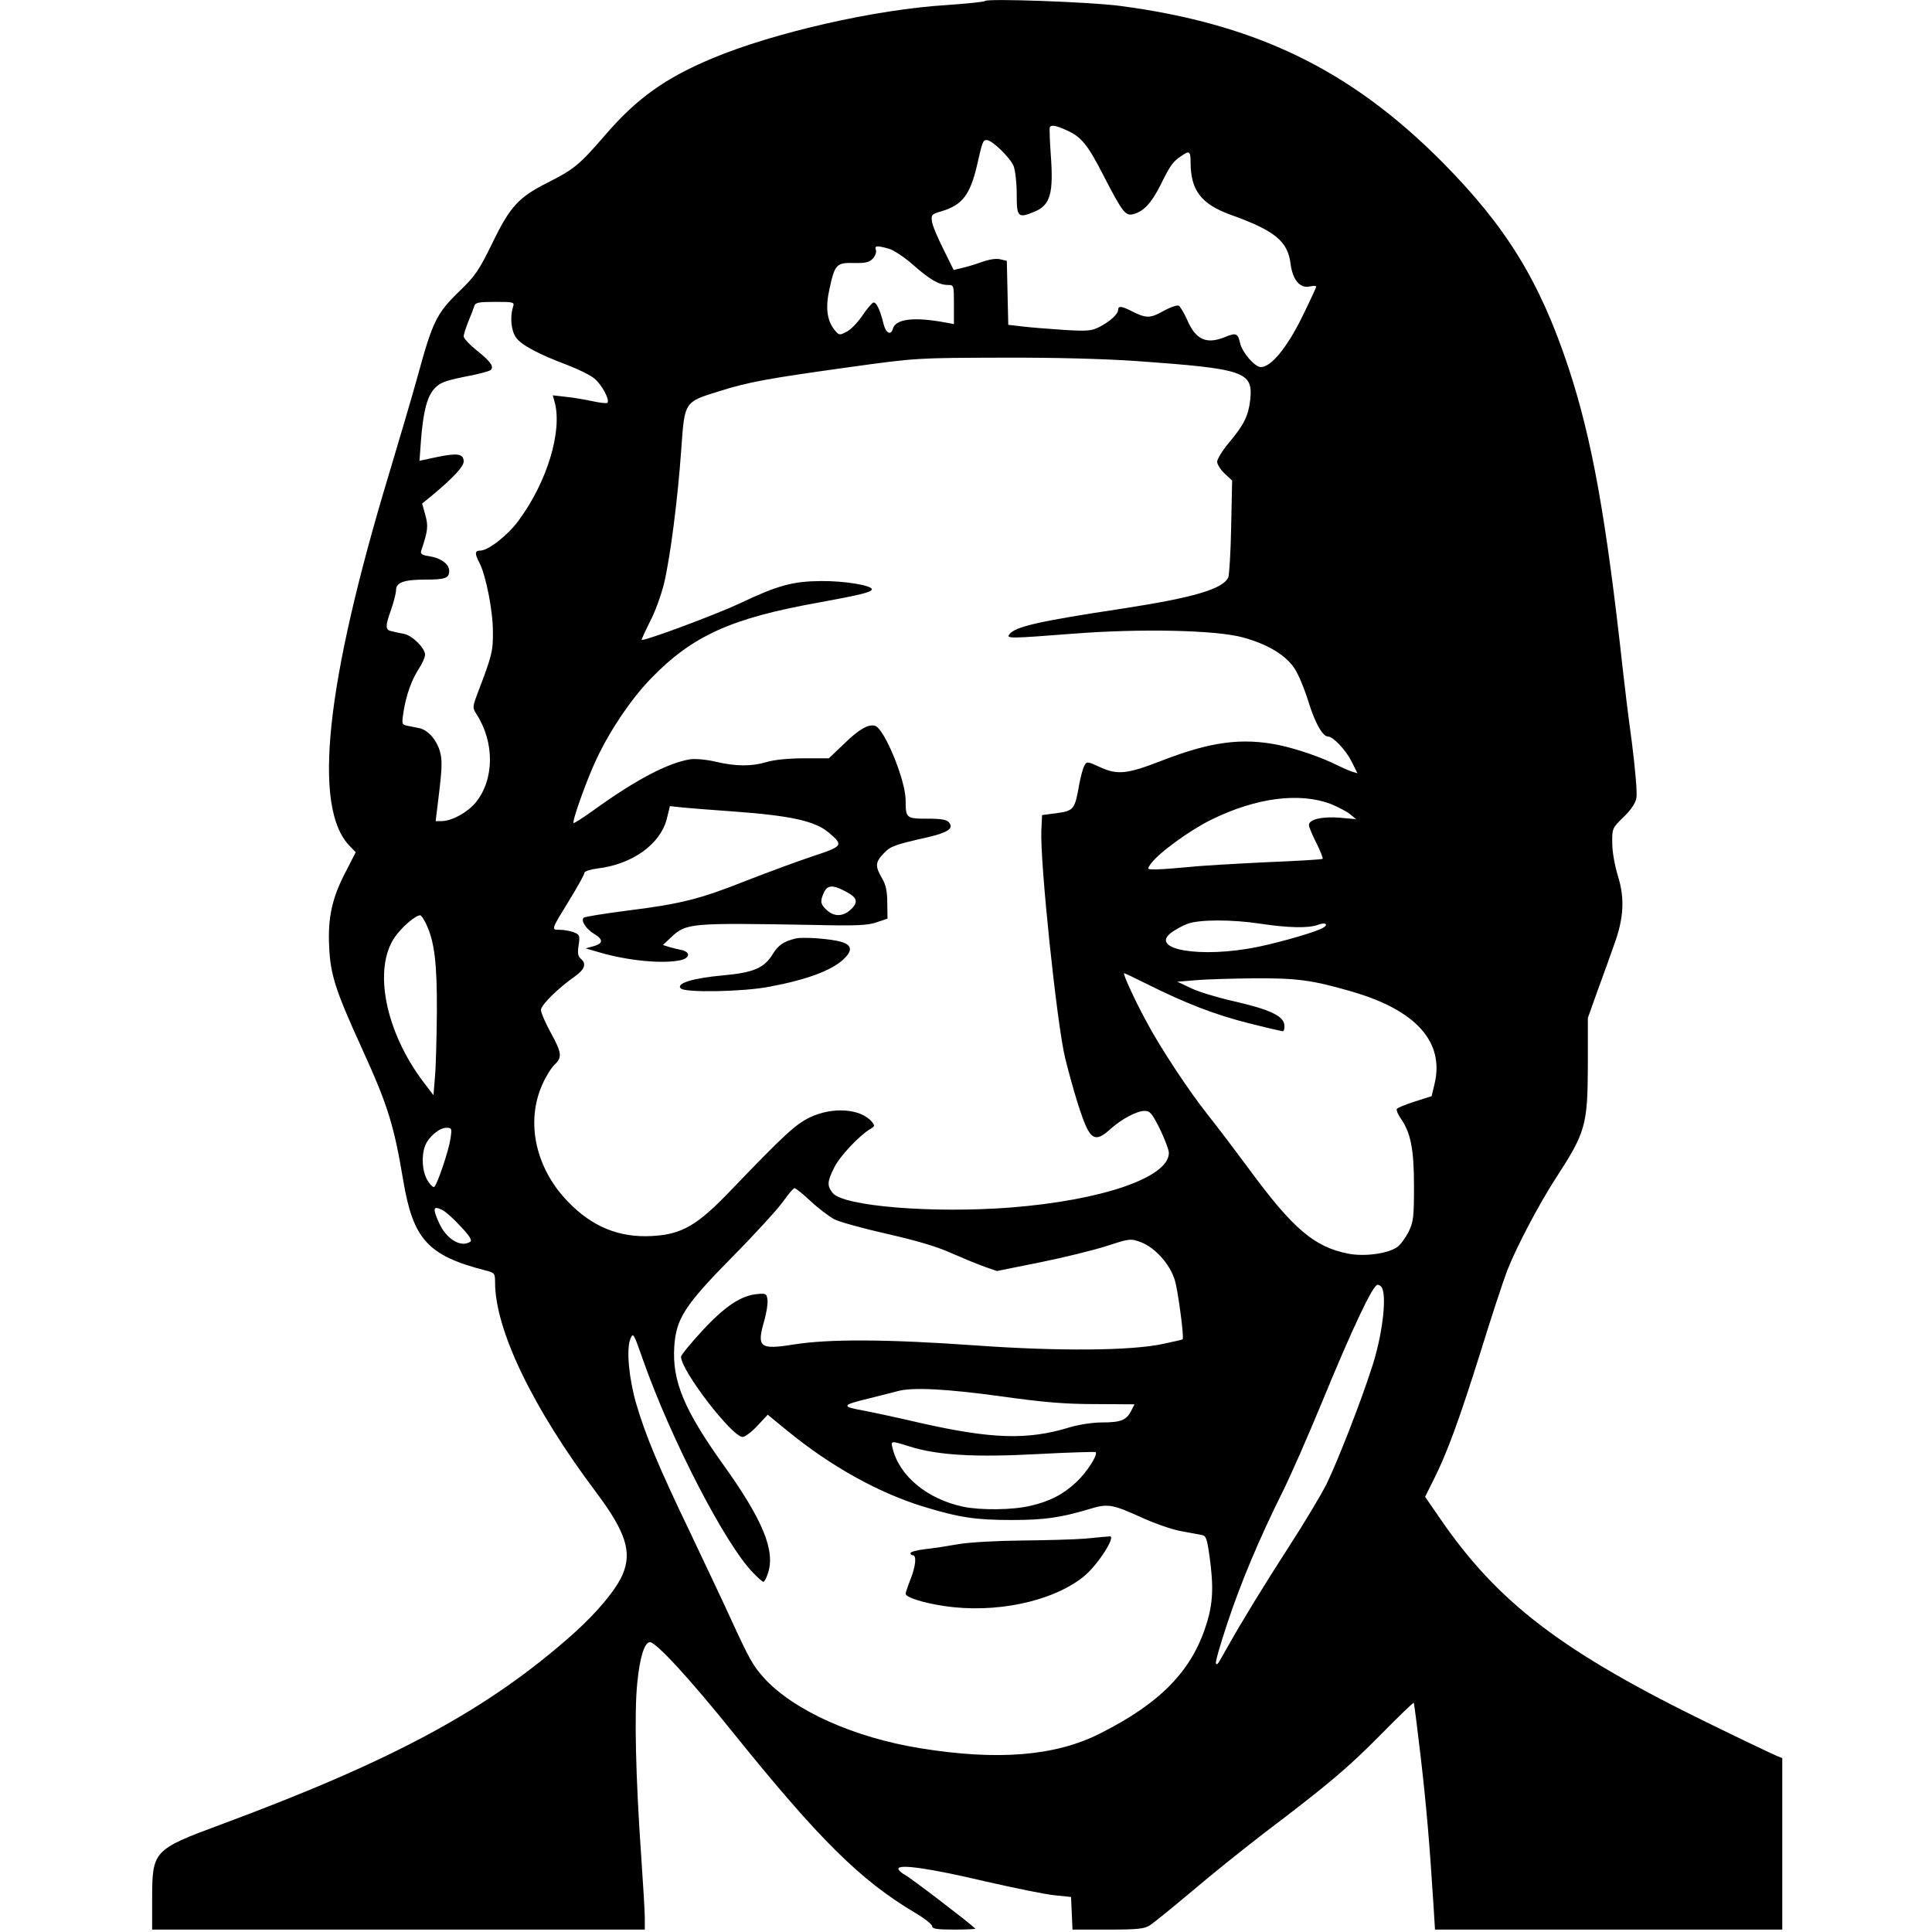
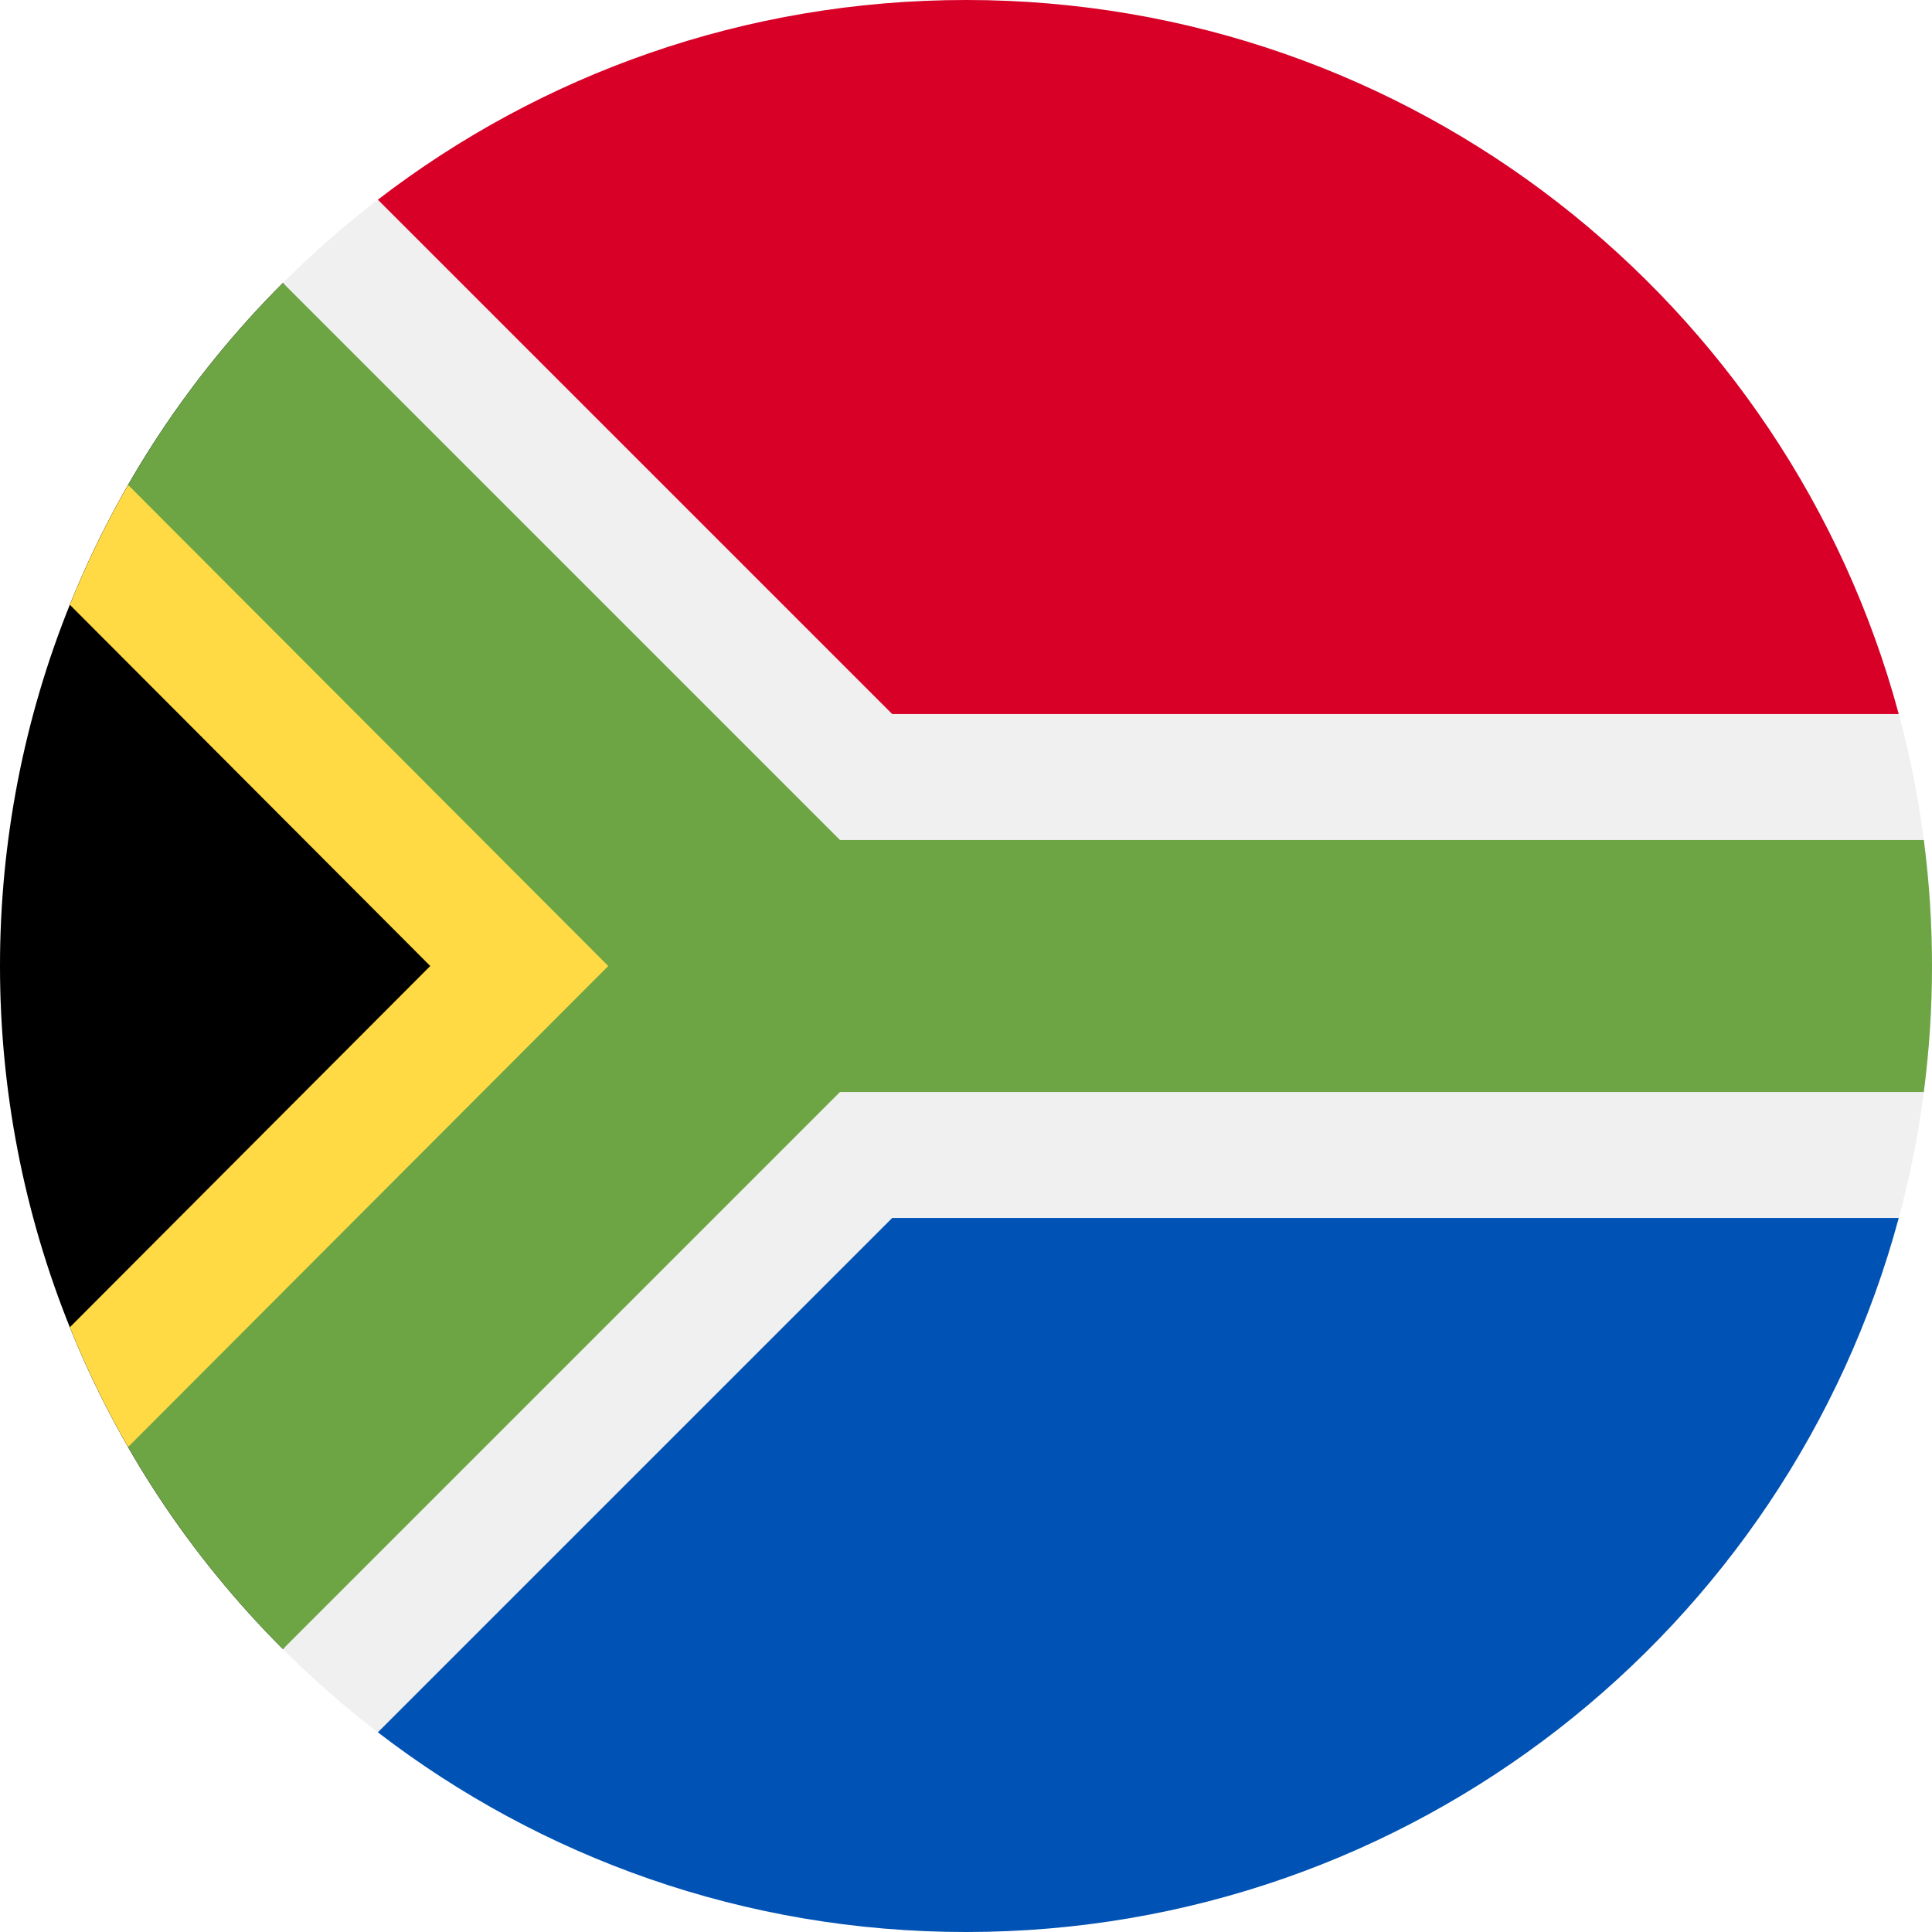
- <svg xmlns="http://www.w3.org/2000/svg" version="1.0" width="800pt" height="800pt" viewBox="0 0 800 800" preserveAspectRatio="xMidYMid meet">
-   <g transform="translate(0,800) scale(0.1,-0.1)" fill="#000000" stroke="none">
-     <path d="M4079 7996 c-4 -4 -76 -11 -160 -17 -294 -18 -715 -114 -968 -220 -195 -81 -315 -167 -444 -317 -108 -125 -130 -143 -239 -198 -121 -61 -156 -99 -230 -252 -56 -114 -70 -135 -140 -202 -90 -88 -107 -122 -169 -349 -22 -80 -76 -263 -119 -406 -262 -868 -316 -1378 -163 -1537 l26 -27 -41 -80 c-57 -108 -75 -191 -69 -311 5 -116 26 -181 135 -420 108 -237 133 -317 172 -550 41 -242 102 -309 338 -370 40 -10 42 -12 42 -50 0 -196 155 -519 419 -870 122 -163 149 -246 109 -340 -28 -64 -105 -156 -204 -245 -352 -313 -742 -524 -1462 -791 -278 -103 -282 -108 -282 -309 l0 -125 1020 0 1020 0 0 48 c0 26 -7 141 -15 257 -23 328 -29 597 -16 718 10 104 30 167 52 167 26 0 166 -152 349 -380 354 -439 523 -606 750 -741 38 -22 70 -48 70 -55 0 -11 20 -14 92 -14 50 0 89 2 87 4 -30 28 -269 211 -291 222 -15 8 -28 20 -28 26 0 20 130 2 358 -52 123 -28 254 -55 290 -58 l67 -7 3 -67 3 -68 147 0 c123 0 151 3 174 18 14 9 93 73 175 142 81 69 216 177 298 240 269 204 348 271 483 408 73 74 134 133 136 131 2 -2 15 -107 30 -234 24 -211 35 -343 52 -607 l6 -98 719 0 719 0 0 355 0 355 -22 9 c-13 5 -133 62 -268 128 -621 302 -889 506 -1131 861 l-58 84 35 70 c57 113 108 254 195 531 44 143 94 294 110 336 39 99 131 274 201 382 124 191 132 219 133 469 l0 195 41 115 c23 63 54 148 68 189 40 109 44 191 16 282 -13 42 -24 101 -24 136 -1 62 0 64 46 109 31 30 50 57 54 80 4 20 -5 121 -19 232 -15 108 -31 242 -37 297 -70 637 -128 958 -226 1255 -119 358 -258 583 -524 851 -380 382 -772 571 -1335 645 -126 16 -545 31 -556 20z m339 -536 c60 -27 86 -59 153 -190 76 -147 89 -165 121 -157 43 11 75 45 113 120 41 83 51 97 85 120 35 25 40 22 40 -25 0 -116 44 -173 165 -217 184 -66 238 -110 249 -204 9 -67 40 -103 80 -93 15 3 26 3 26 -1 0 -4 -27 -62 -60 -129 -62 -125 -127 -204 -169 -204 -25 0 -77 60 -86 99 -9 41 -17 44 -61 26 -78 -32 -122 -13 -158 70 -13 29 -29 56 -35 59 -6 4 -35 -6 -64 -22 -55 -31 -71 -31 -134 1 -39 20 -53 21 -53 4 0 -18 -36 -50 -80 -72 -29 -15 -50 -17 -145 -11 -60 4 -137 10 -170 14 l-60 7 -3 132 -3 133 -26 6 c-17 5 -47 0 -78 -11 -27 -10 -65 -21 -83 -25 l-33 -8 -43 87 c-24 48 -46 99 -47 115 -4 26 0 30 39 41 87 26 119 68 148 192 22 97 24 103 40 103 22 0 95 -71 111 -107 7 -19 13 -69 13 -118 0 -95 5 -100 75 -71 64 27 78 75 66 236 -4 58 -6 108 -4 113 6 11 25 8 71 -13z m-737 -490 c20 -6 64 -35 98 -65 70 -62 109 -85 146 -85 25 0 25 -1 25 -81 l0 -81 -32 6 c-133 25 -210 16 -221 -26 -8 -29 -30 -17 -39 23 -14 57 -30 90 -42 86 -6 -2 -27 -27 -46 -55 -19 -28 -48 -58 -65 -66 -28 -15 -31 -14 -47 5 -34 40 -41 95 -23 174 22 101 29 108 102 106 48 -1 63 3 78 19 9 10 15 26 12 35 -7 18 4 19 54 5z m-1557 -242 c-13 -42 -7 -99 13 -126 22 -31 94 -69 211 -113 45 -17 96 -42 114 -57 31 -26 64 -89 53 -100 -3 -3 -31 0 -63 7 -31 7 -81 15 -110 18 l-53 6 8 -29 c32 -120 -32 -331 -150 -490 -45 -61 -125 -124 -159 -124 -22 0 -23 -12 -3 -50 27 -52 56 -199 56 -284 1 -82 -4 -101 -62 -253 -23 -61 -23 -63 -6 -90 76 -118 74 -272 -4 -367 -35 -41 -97 -75 -139 -76 l-26 0 15 124 c12 102 12 132 2 167 -15 48 -49 86 -85 94 -14 3 -37 7 -50 10 -22 4 -23 7 -15 58 11 70 34 133 64 179 14 21 25 46 25 57 0 27 -52 79 -86 86 -16 3 -39 8 -51 11 -28 5 -29 19 -3 91 11 32 20 68 20 80 0 31 33 43 120 43 84 0 100 6 100 36 0 28 -33 53 -83 61 -30 4 -37 10 -33 22 28 84 30 102 17 149 l-13 47 43 35 c86 72 129 118 129 139 0 32 -25 36 -108 19 l-75 -16 6 82 c9 119 25 184 56 217 22 24 42 32 125 49 55 10 103 23 108 28 14 14 0 35 -58 81 -30 24 -54 50 -54 58 0 8 9 35 19 61 11 26 22 55 25 65 4 14 18 17 86 17 79 0 81 -1 74 -22z m2582 -223 c447 -32 483 -44 471 -159 -7 -66 -25 -104 -88 -179 -27 -32 -49 -68 -49 -79 0 -11 14 -33 31 -49 l31 -29 -4 -192 c-2 -106 -8 -200 -12 -209 -22 -48 -145 -84 -438 -129 -343 -52 -443 -74 -468 -106 -16 -19 5 -18 263 2 281 22 591 15 702 -15 104 -28 180 -74 216 -130 16 -24 42 -87 58 -140 28 -88 58 -141 81 -141 20 0 73 -56 96 -102 l25 -50 -23 7 c-13 4 -39 16 -60 26 -65 33 -167 68 -243 84 -153 31 -282 14 -485 -65 -142 -55 -182 -60 -254 -27 -55 25 -56 25 -66 6 -6 -10 -15 -45 -21 -76 -18 -105 -23 -110 -92 -120 l-62 -8 -3 -63 c-6 -131 65 -810 99 -945 32 -128 69 -249 90 -289 24 -48 47 -49 96 -4 48 43 110 76 143 76 22 0 31 -11 63 -75 20 -42 37 -86 37 -99 0 -101 -275 -196 -654 -226 -323 -25 -693 5 -738 60 -24 30 -23 47 7 107 24 47 105 133 150 159 17 10 18 13 6 28 -46 56 -164 64 -258 19 -59 -29 -105 -71 -323 -298 -142 -149 -205 -186 -329 -193 -137 -8 -250 38 -351 144 -133 138 -174 329 -104 484 14 32 37 69 50 81 33 31 30 50 -16 134 -22 40 -40 82 -40 93 0 20 69 89 142 140 40 29 47 52 23 72 -12 10 -14 24 -9 56 6 41 4 44 -21 54 -14 5 -40 10 -57 10 -37 0 -37 -2 41 125 33 54 61 104 61 111 0 6 24 14 55 18 143 17 259 100 286 205 l13 53 56 -6 c30 -3 123 -10 205 -16 236 -17 339 -39 396 -87 63 -53 60 -57 -64 -98 -61 -20 -185 -66 -275 -101 -196 -78 -274 -97 -497 -125 -93 -12 -174 -25 -178 -29 -13 -12 10 -47 43 -67 39 -23 38 -40 -2 -51 l-33 -9 55 -16 c118 -35 263 -49 338 -33 39 9 42 33 5 42 -16 3 -39 9 -53 13 l-25 8 33 31 c64 60 75 61 592 52 175 -4 223 -2 260 11 l45 15 -1 66 c0 48 -6 75 -22 102 -29 49 -28 66 8 103 29 30 44 35 185 67 80 19 105 36 85 60 -9 12 -32 16 -90 16 -88 0 -90 2 -90 78 -1 82 -86 290 -125 306 -27 10 -68 -13 -131 -75 l-62 -59 -104 0 c-62 0 -122 -6 -152 -15 -63 -19 -128 -19 -213 1 -38 9 -84 13 -105 10 -92 -15 -224 -84 -396 -208 -46 -33 -85 -58 -87 -56 -7 7 55 181 95 265 56 119 142 247 224 332 172 178 332 251 696 316 174 32 220 43 220 55 0 16 -114 35 -210 34 -119 -1 -180 -18 -340 -94 -97 -45 -377 -150 -403 -150 -2 0 13 33 33 73 21 39 47 111 59 158 26 109 57 346 72 559 14 198 12 195 157 240 124 39 203 53 541 100 274 38 278 38 627 39 222 1 428 -5 560 -14z m804 -1834 c30 -12 66 -31 80 -42 l25 -21 -67 6 c-73 6 -128 -7 -128 -30 0 -8 14 -42 31 -75 17 -34 28 -63 26 -65 -2 -3 -105 -9 -228 -14 -123 -6 -269 -14 -324 -20 -55 -5 -117 -10 -138 -10 -38 0 -38 0 -22 23 30 43 161 139 251 183 185 91 365 114 494 65z m-2011 -361 c51 -26 57 -45 24 -76 -32 -30 -69 -31 -100 -2 -26 24 -28 36 -11 73 14 30 36 32 87 5z m-1735 -135 c35 -72 46 -163 45 -365 -1 -107 -4 -229 -8 -270 l-6 -75 -42 55 c-157 208 -208 465 -120 597 28 42 87 93 107 93 4 0 15 -16 24 -35z m3456 0 c112 -17 198 -19 236 -5 30 12 47 4 24 -11 -27 -17 -168 -58 -272 -80 -236 -48 -453 -11 -357 60 17 12 47 29 67 36 49 18 185 18 302 0z m-472 -249 c160 -80 281 -127 419 -162 75 -19 140 -34 145 -34 5 0 8 12 6 27 -4 37 -63 64 -213 98 -66 15 -145 39 -175 54 l-55 26 75 6 c41 4 151 7 243 8 178 1 240 -7 405 -55 266 -77 384 -209 342 -383 l-12 -50 -69 -22 c-38 -12 -72 -26 -75 -31 -3 -4 4 -21 14 -36 43 -60 57 -128 57 -282 0 -131 -2 -149 -23 -192 -13 -25 -34 -54 -48 -63 -41 -27 -137 -39 -202 -26 -140 28 -227 102 -407 346 -65 88 -145 193 -177 233 -76 96 -195 276 -251 382 -52 96 -99 200 -92 200 3 0 45 -20 93 -44z m-2883 -643 c-7 -47 -52 -181 -66 -197 -4 -5 -17 7 -28 25 -23 37 -27 101 -11 144 14 37 59 75 88 75 23 0 24 -2 17 -47z m1492 -257 c32 -30 76 -63 98 -75 22 -11 120 -38 217 -60 119 -27 206 -52 265 -79 48 -21 111 -47 139 -57 l52 -18 179 36 c99 20 224 51 277 68 95 31 97 31 141 15 59 -23 120 -91 140 -158 13 -44 39 -238 32 -244 -1 -1 -38 -10 -82 -19 -131 -28 -427 -31 -777 -6 -367 26 -604 27 -750 4 -144 -23 -156 -13 -122 103 8 30 14 66 12 81 -3 25 -6 28 -38 25 -69 -5 -135 -48 -230 -150 -49 -53 -90 -103 -90 -110 0 -57 211 -332 255 -332 10 0 38 21 61 46 l43 46 83 -68 c180 -147 377 -256 563 -313 148 -45 215 -55 365 -55 136 0 202 10 320 45 77 24 95 21 220 -36 53 -24 125 -49 160 -55 36 -7 74 -14 86 -16 18 -3 22 -15 32 -86 18 -127 15 -198 -13 -285 -60 -192 -191 -326 -440 -451 -185 -94 -425 -113 -745 -61 -272 44 -518 154 -642 286 -50 55 -63 78 -143 252 -29 64 -105 224 -168 357 -128 266 -185 402 -223 533 -30 104 -41 224 -24 266 12 29 13 27 54 -90 116 -328 340 -761 454 -877 20 -21 39 -38 43 -38 4 0 13 16 19 36 31 93 -21 220 -185 449 -163 228 -212 347 -203 489 8 116 42 170 241 372 93 94 186 196 209 228 22 31 43 56 48 56 5 0 35 -24 67 -54z m-1524 -37 c12 -6 46 -36 74 -67 38 -40 49 -58 40 -64 -39 -25 -98 11 -128 76 -29 64 -26 75 14 55z m3891 -325 c18 -46 -2 -198 -41 -319 -48 -151 -146 -400 -190 -490 -25 -49 -94 -164 -153 -255 -106 -164 -196 -311 -260 -425 -40 -71 -39 -70 -45 -63 -4 3 18 79 48 169 57 171 130 344 227 540 32 63 106 232 165 375 125 304 210 484 229 484 8 0 17 -7 20 -16z m-1578 -446 c177 -25 265 -32 390 -32 l162 -1 -14 -27 c-20 -39 -43 -48 -121 -48 -39 0 -95 -9 -133 -20 -175 -54 -324 -49 -624 19 -94 22 -198 44 -230 50 -95 17 -92 23 25 51 46 12 98 25 114 29 60 18 205 10 431 -21z m-378 -208 c116 -36 267 -45 529 -31 129 7 237 10 240 8 10 -11 -38 -85 -80 -124 -56 -52 -109 -79 -189 -98 -75 -18 -207 -19 -280 -4 -149 32 -264 127 -292 242 -8 32 -8 32 72 7z" />
-     <path d="M3295 4114 c-49 -12 -72 -27 -94 -63 -37 -60 -79 -78 -208 -90 -124 -11 -195 -33 -174 -54 18 -18 256 -14 366 7 155 29 258 67 308 114 38 36 35 59 -10 72 -43 13 -158 21 -188 14z" />
-     <path d="M4495 1629 c-49 -4 -169 -7 -266 -8 -102 -1 -212 -7 -260 -15 -46 -8 -110 -18 -141 -21 -32 -4 -58 -11 -58 -16 0 -5 5 -9 10 -9 16 0 12 -45 -10 -100 -11 -28 -20 -55 -20 -59 0 -15 71 -38 159 -51 210 -32 446 17 576 120 60 47 142 176 108 168 -5 0 -48 -4 -98 -9z" />
-   </g>
+ <svg xmlns="http://www.w3.org/2000/svg" version="1.1" id="Layer_1" x="0px" y="0px" viewBox="0 0 512 512" style="enable-background:new 0 0 512 512;" xml:space="preserve">
+   <circle style="fill:#F0F0F0;" cx="256" cy="256" r="256" />
+   <path d="M74.98,437.02c-99.974-99.975-99.974-262.065,0-362.04C74.973,74.991,222.609,256,222.609,256L74.98,437.02z" />
+   <path style="fill:#FFDA44;" d="M222.609,256L33.953,128.513c-5.849,10.167-11.007,20.779-15.439,31.763l95.509,95.725l-95.506,95.73  c4.428,10.976,9.581,21.581,15.426,31.741L222.609,256z" />
+   <path style="fill:#6DA544;" d="M509.833,222.609H222.602L74.978,74.984c-15.908,15.908-29.729,33.899-41.025,53.53L161.192,256  L33.943,383.47c11.296,19.636,25.123,37.633,41.035,53.545l147.624-147.624h287.231C511.256,278.461,512,267.317,512,256  C512,244.683,511.256,233.539,509.833,222.609z" />
+   <path style="fill:#0052B4;" d="M100.138,459.077C143.307,492.259,197.344,512,256,512c118.279,0,217.805-80.221,247.181-189.217  H236.433L100.138,459.077z" />
+   <path style="fill:#D80027;" d="M503.181,189.217C473.805,80.221,374.279,0,256,0c-58.656,0-112.693,19.741-155.862,52.923  l136.294,136.294H503.181z" />
+   <g>
+ </g>
+   <g>
+ </g>
+   <g>
+ </g>
+   <g>
+ </g>
+   <g>
+ </g>
+   <g>
+ </g>
+   <g>
+ </g>
+   <g>
+ </g>
+   <g>
+ </g>
+   <g>
+ </g>
+   <g>
+ </g>
+   <g>
+ </g>
+   <g>
+ </g>
+   <g>
+ </g>
+   <g>
+ </g>
</svg>
